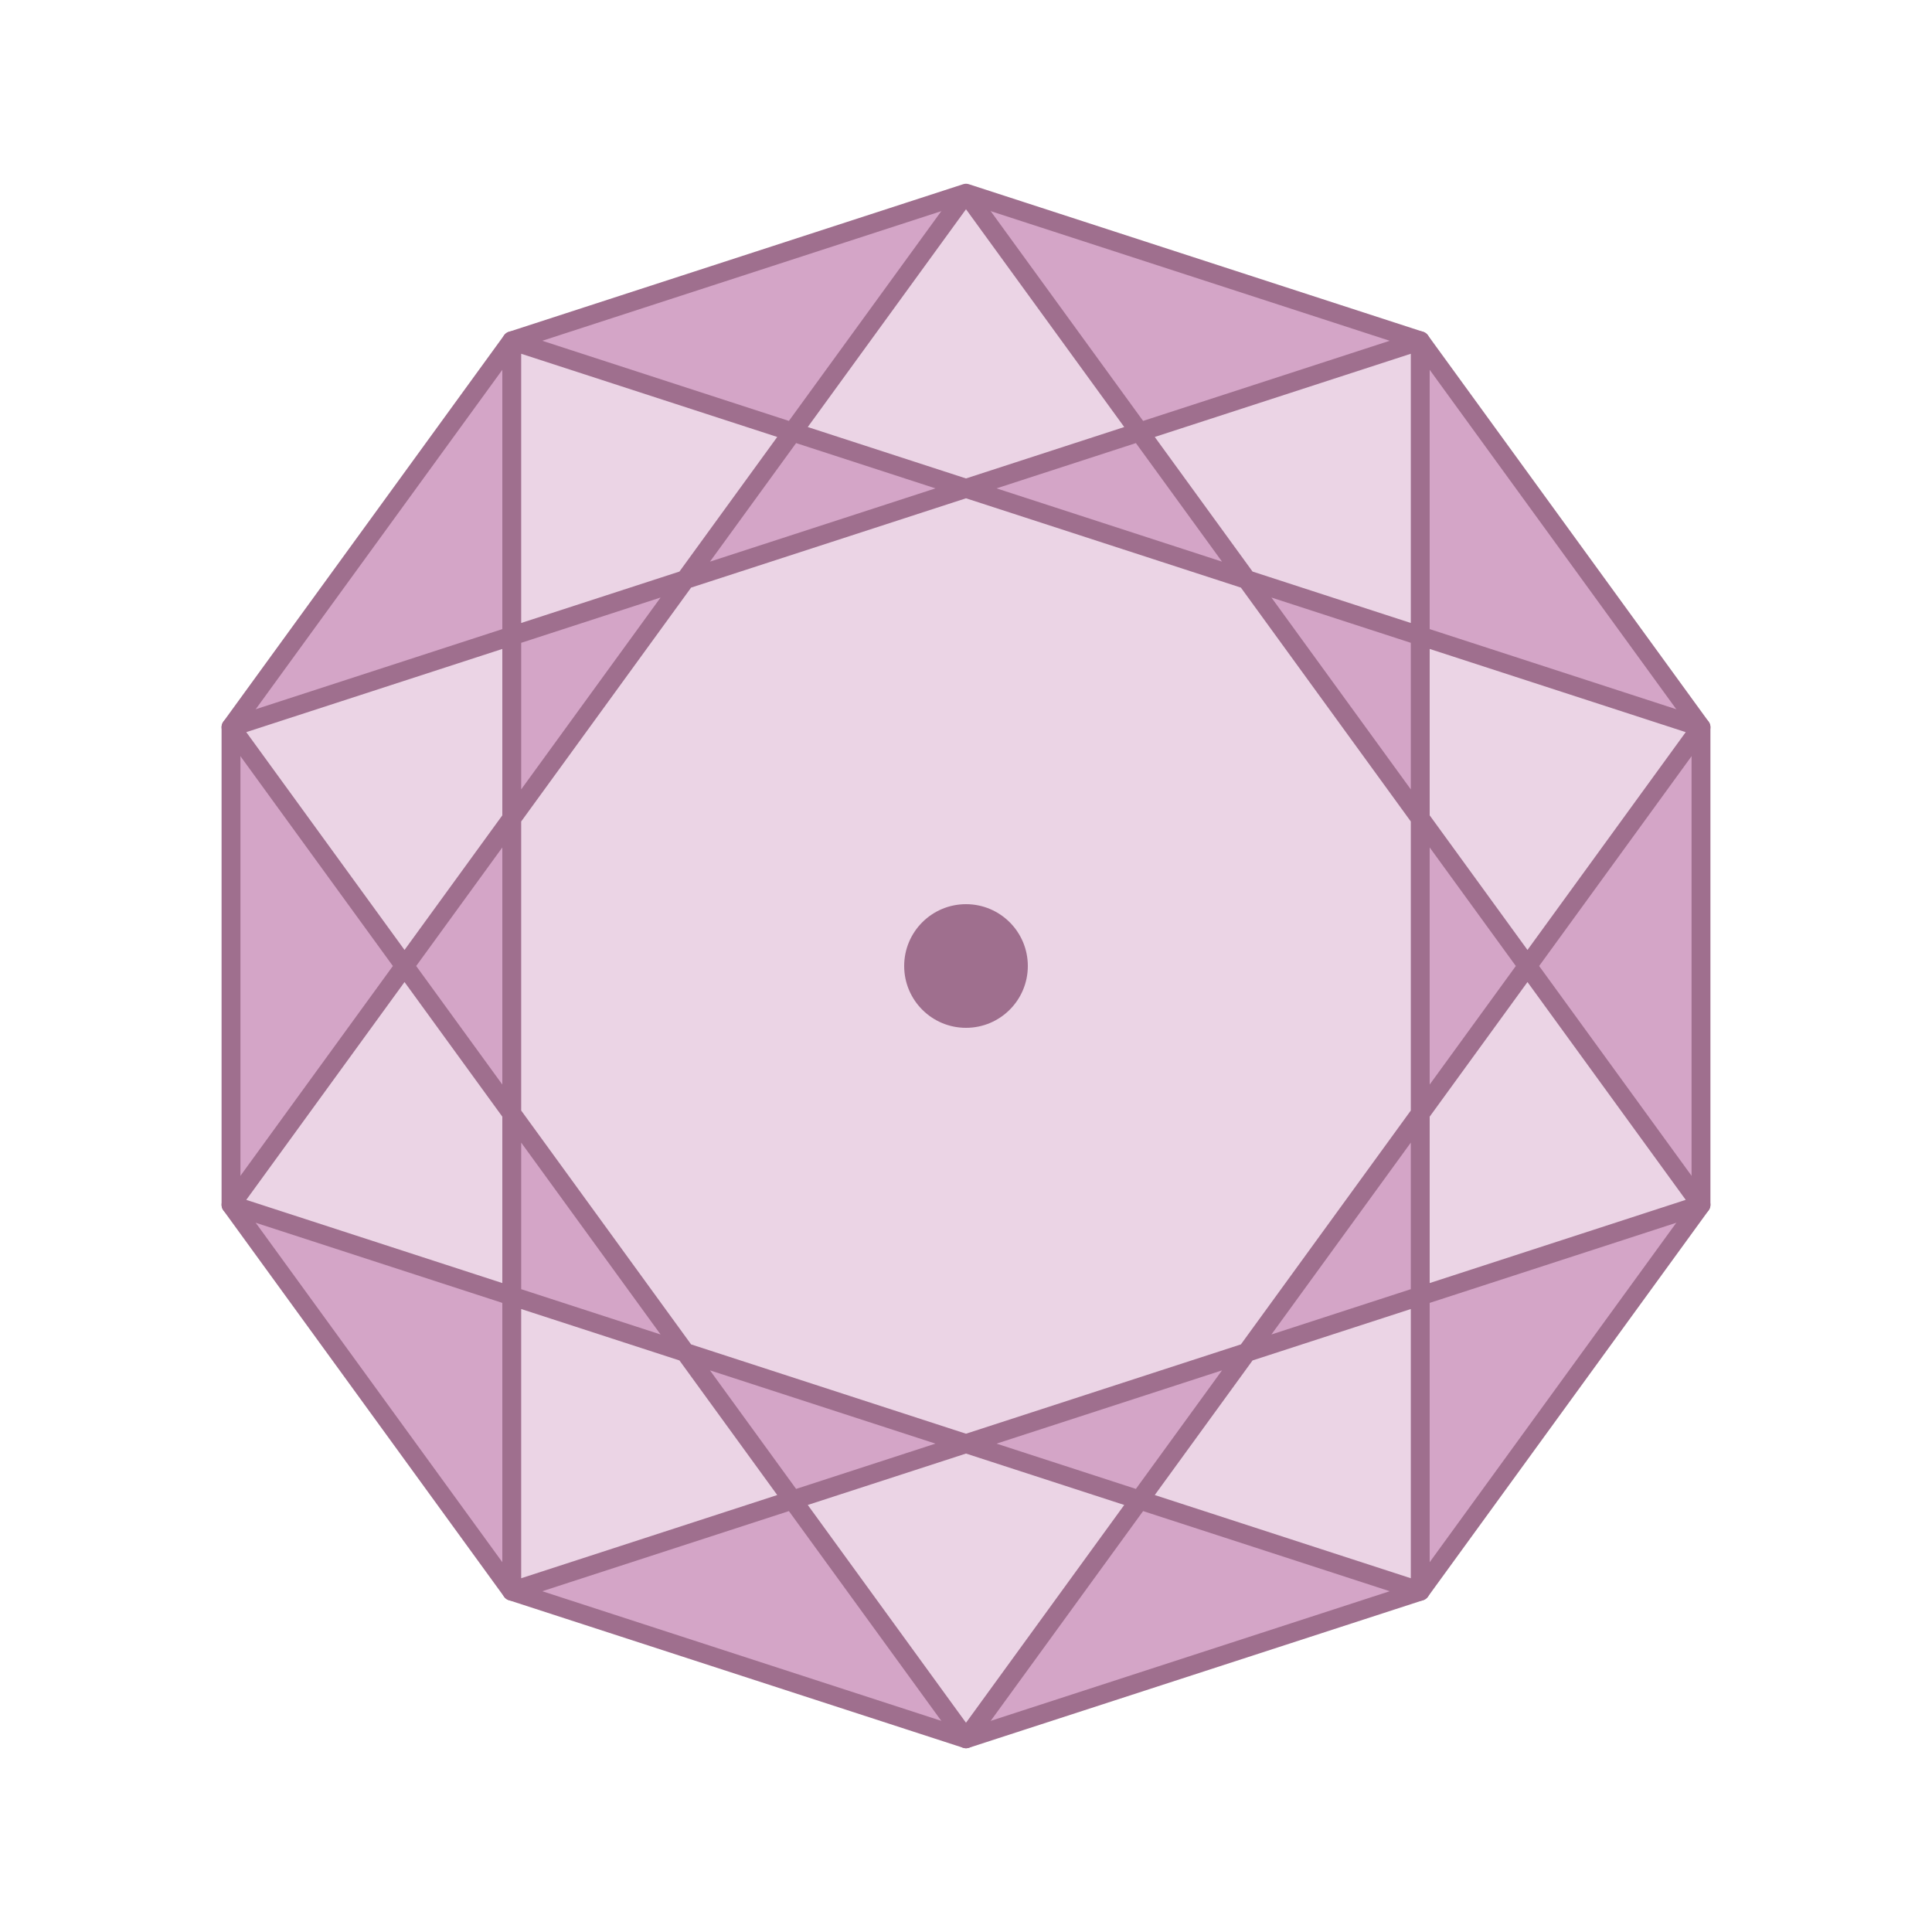
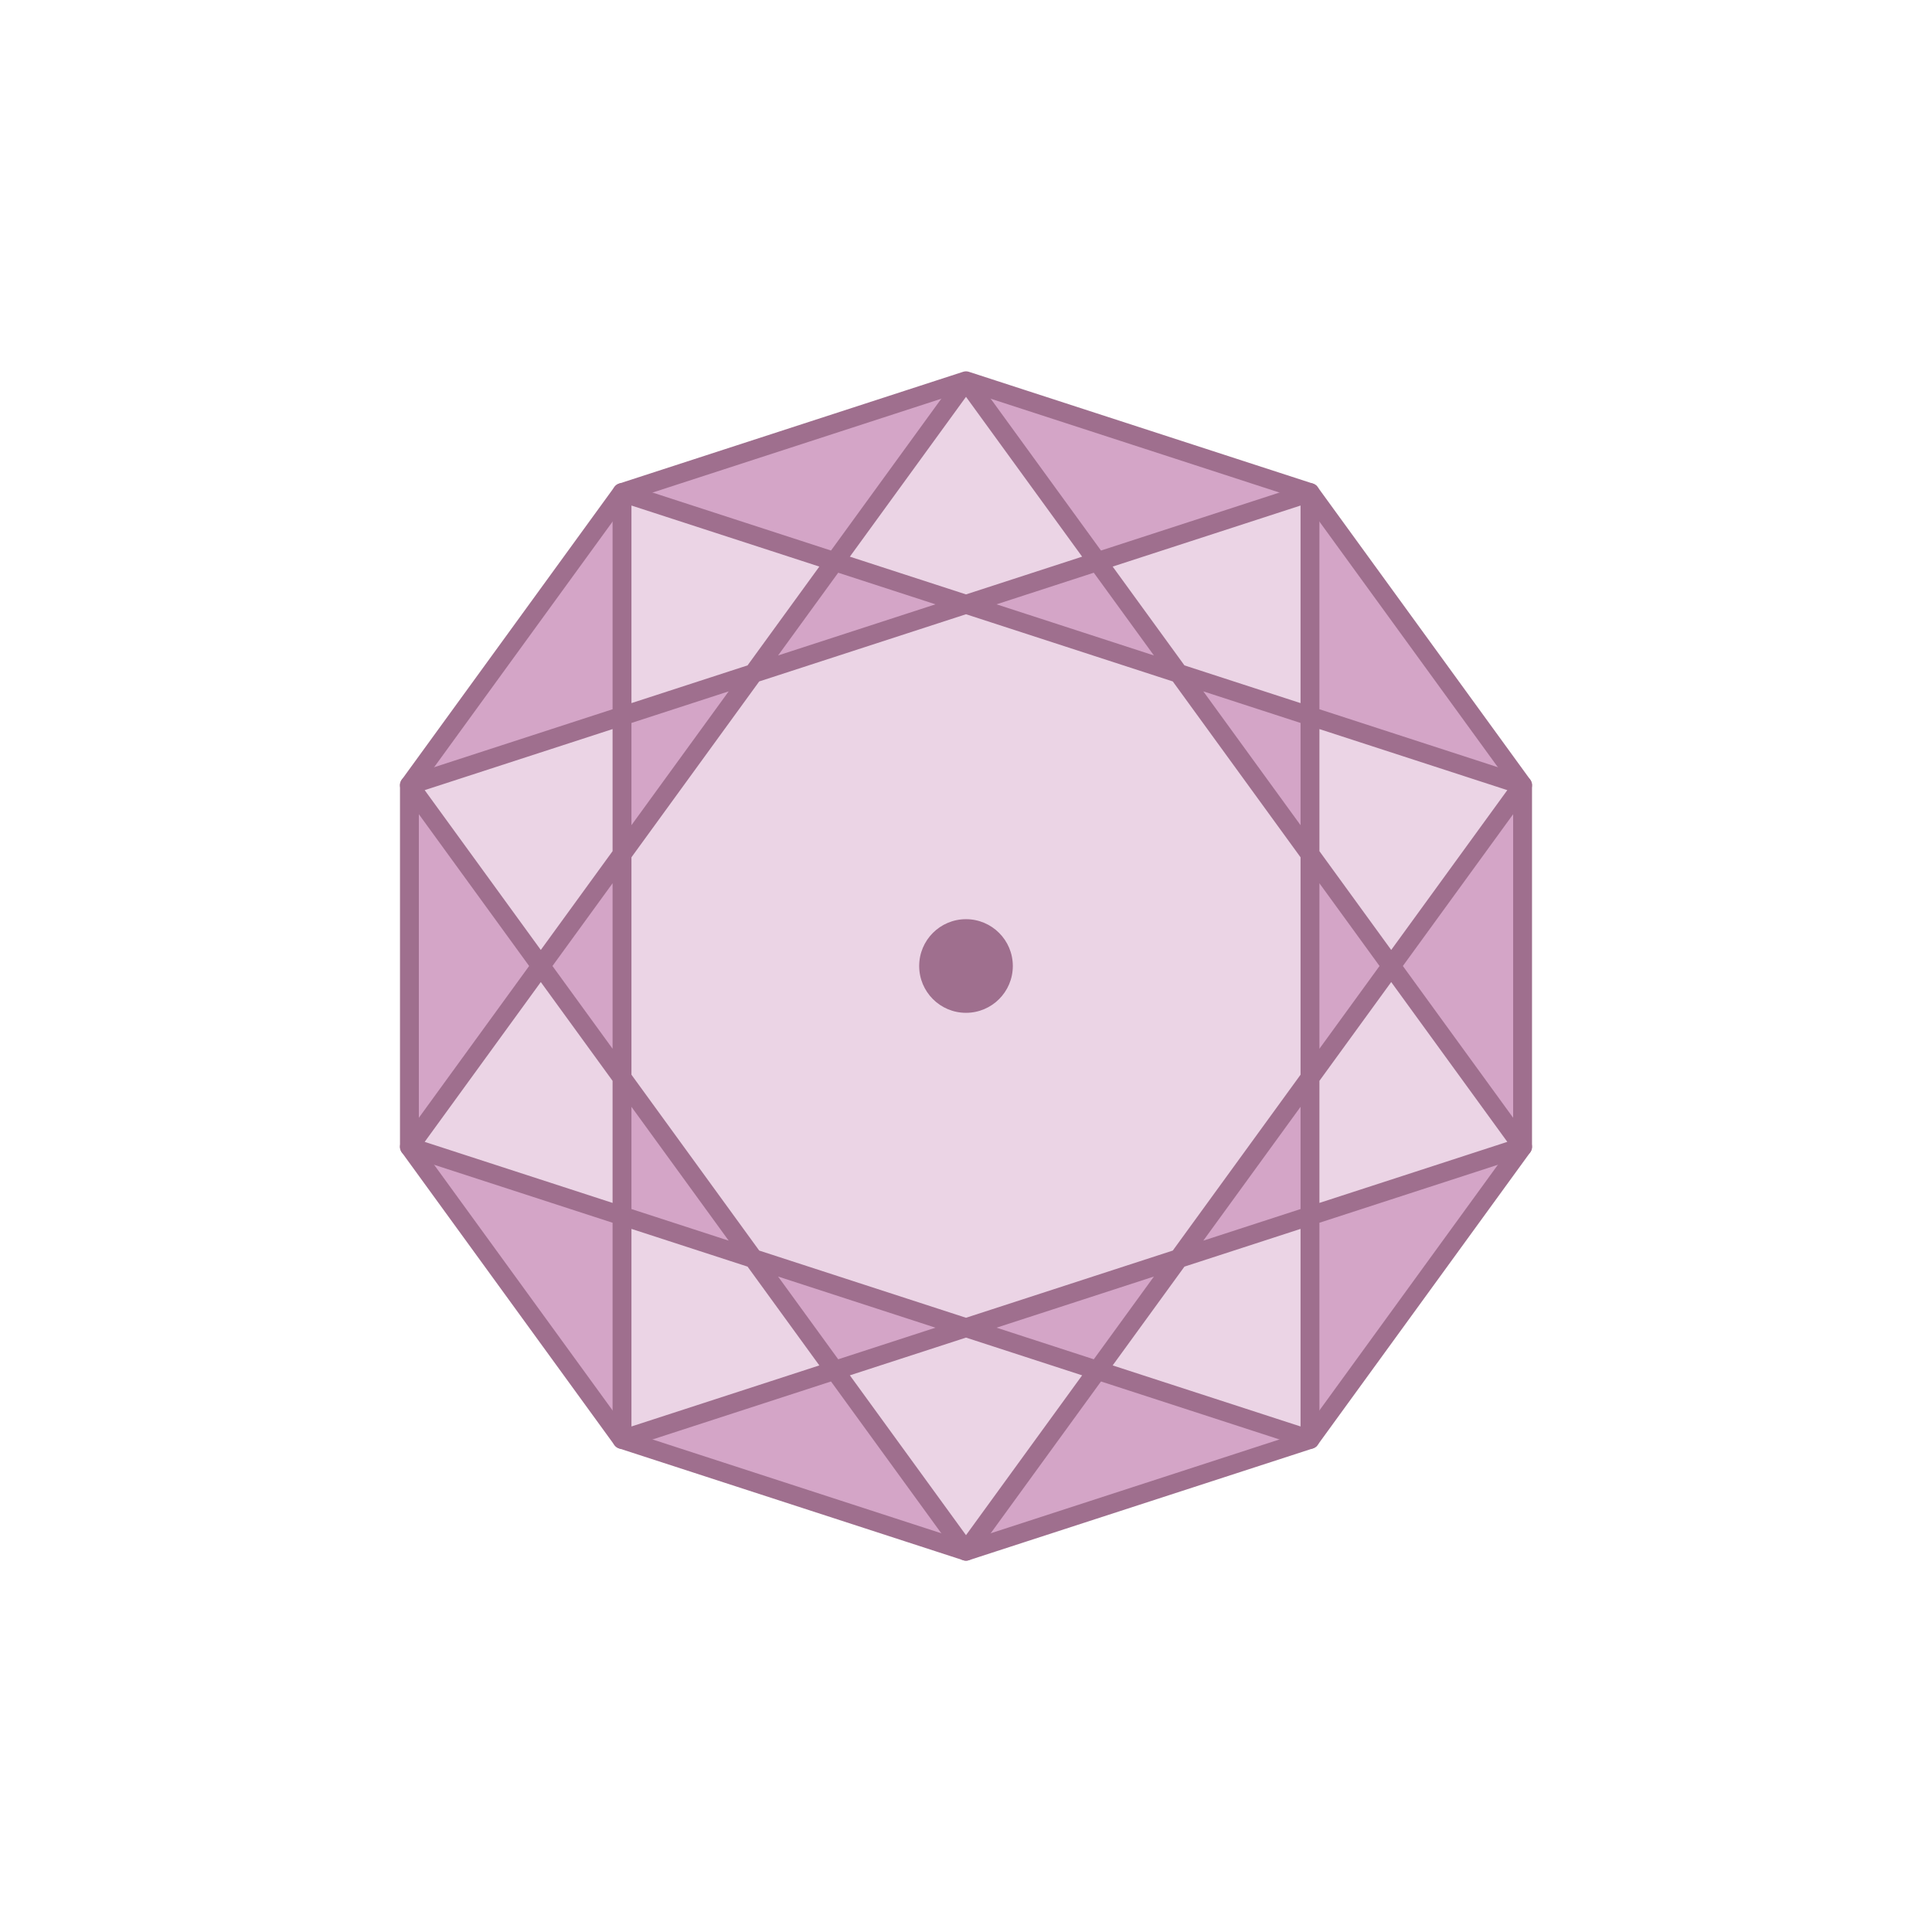
<svg xmlns="http://www.w3.org/2000/svg" viewBox="0 0 512 512" width="512" height="512">
-   <polygon points="256.00,51.20 376.38,90.31 450.78,192.71 450.78,319.29 376.38,421.69 256.00,460.80 135.62,421.69 61.22,319.29 61.22,192.71 135.62,90.31" fill="#D4A5C7" stroke="#9F6F8E" stroke-width="5" stroke-linejoin="round" />
-   <polyline points="256.00,51.20 450.78,319.29 135.62,421.69 135.62,90.31 450.78,192.71 256.00,460.80 61.22,192.71 376.38,90.31 376.38,421.69 61.22,319.29 256.00,51.20" fill="#EBD4E5" fill-rule="evenodd" stroke="#9F6F8E" stroke-width="5" stroke-linejoin="round" />
-   <circle cx="256" cy="256" r="16.384" fill="#9F6F8E" />
+   <polygon points="256.00,100.91 347.16,130.53 403.50,208.08 403.50,303.92 347.16,381.47 256.00,411.09 164.84,381.47 108.50,303.92 108.50,208.08 164.84,130.53" fill="#D4A5C7" stroke="#9F6F8E" stroke-width="5" stroke-linejoin="round" />
+   <polyline points="256.00,100.91 403.50,303.92 164.84,381.47 164.84,130.53 403.50,208.08 256.00,411.09 108.50,208.08 347.16,130.53 347.16,381.47 108.50,303.92 256.00,100.91" fill="#EBD4E5" fill-rule="evenodd" stroke="#9F6F8E" stroke-width="5" stroke-linejoin="round" />
+   <circle cx="256" cy="256" r="12.407" fill="#9F6F8E" />
</svg>
